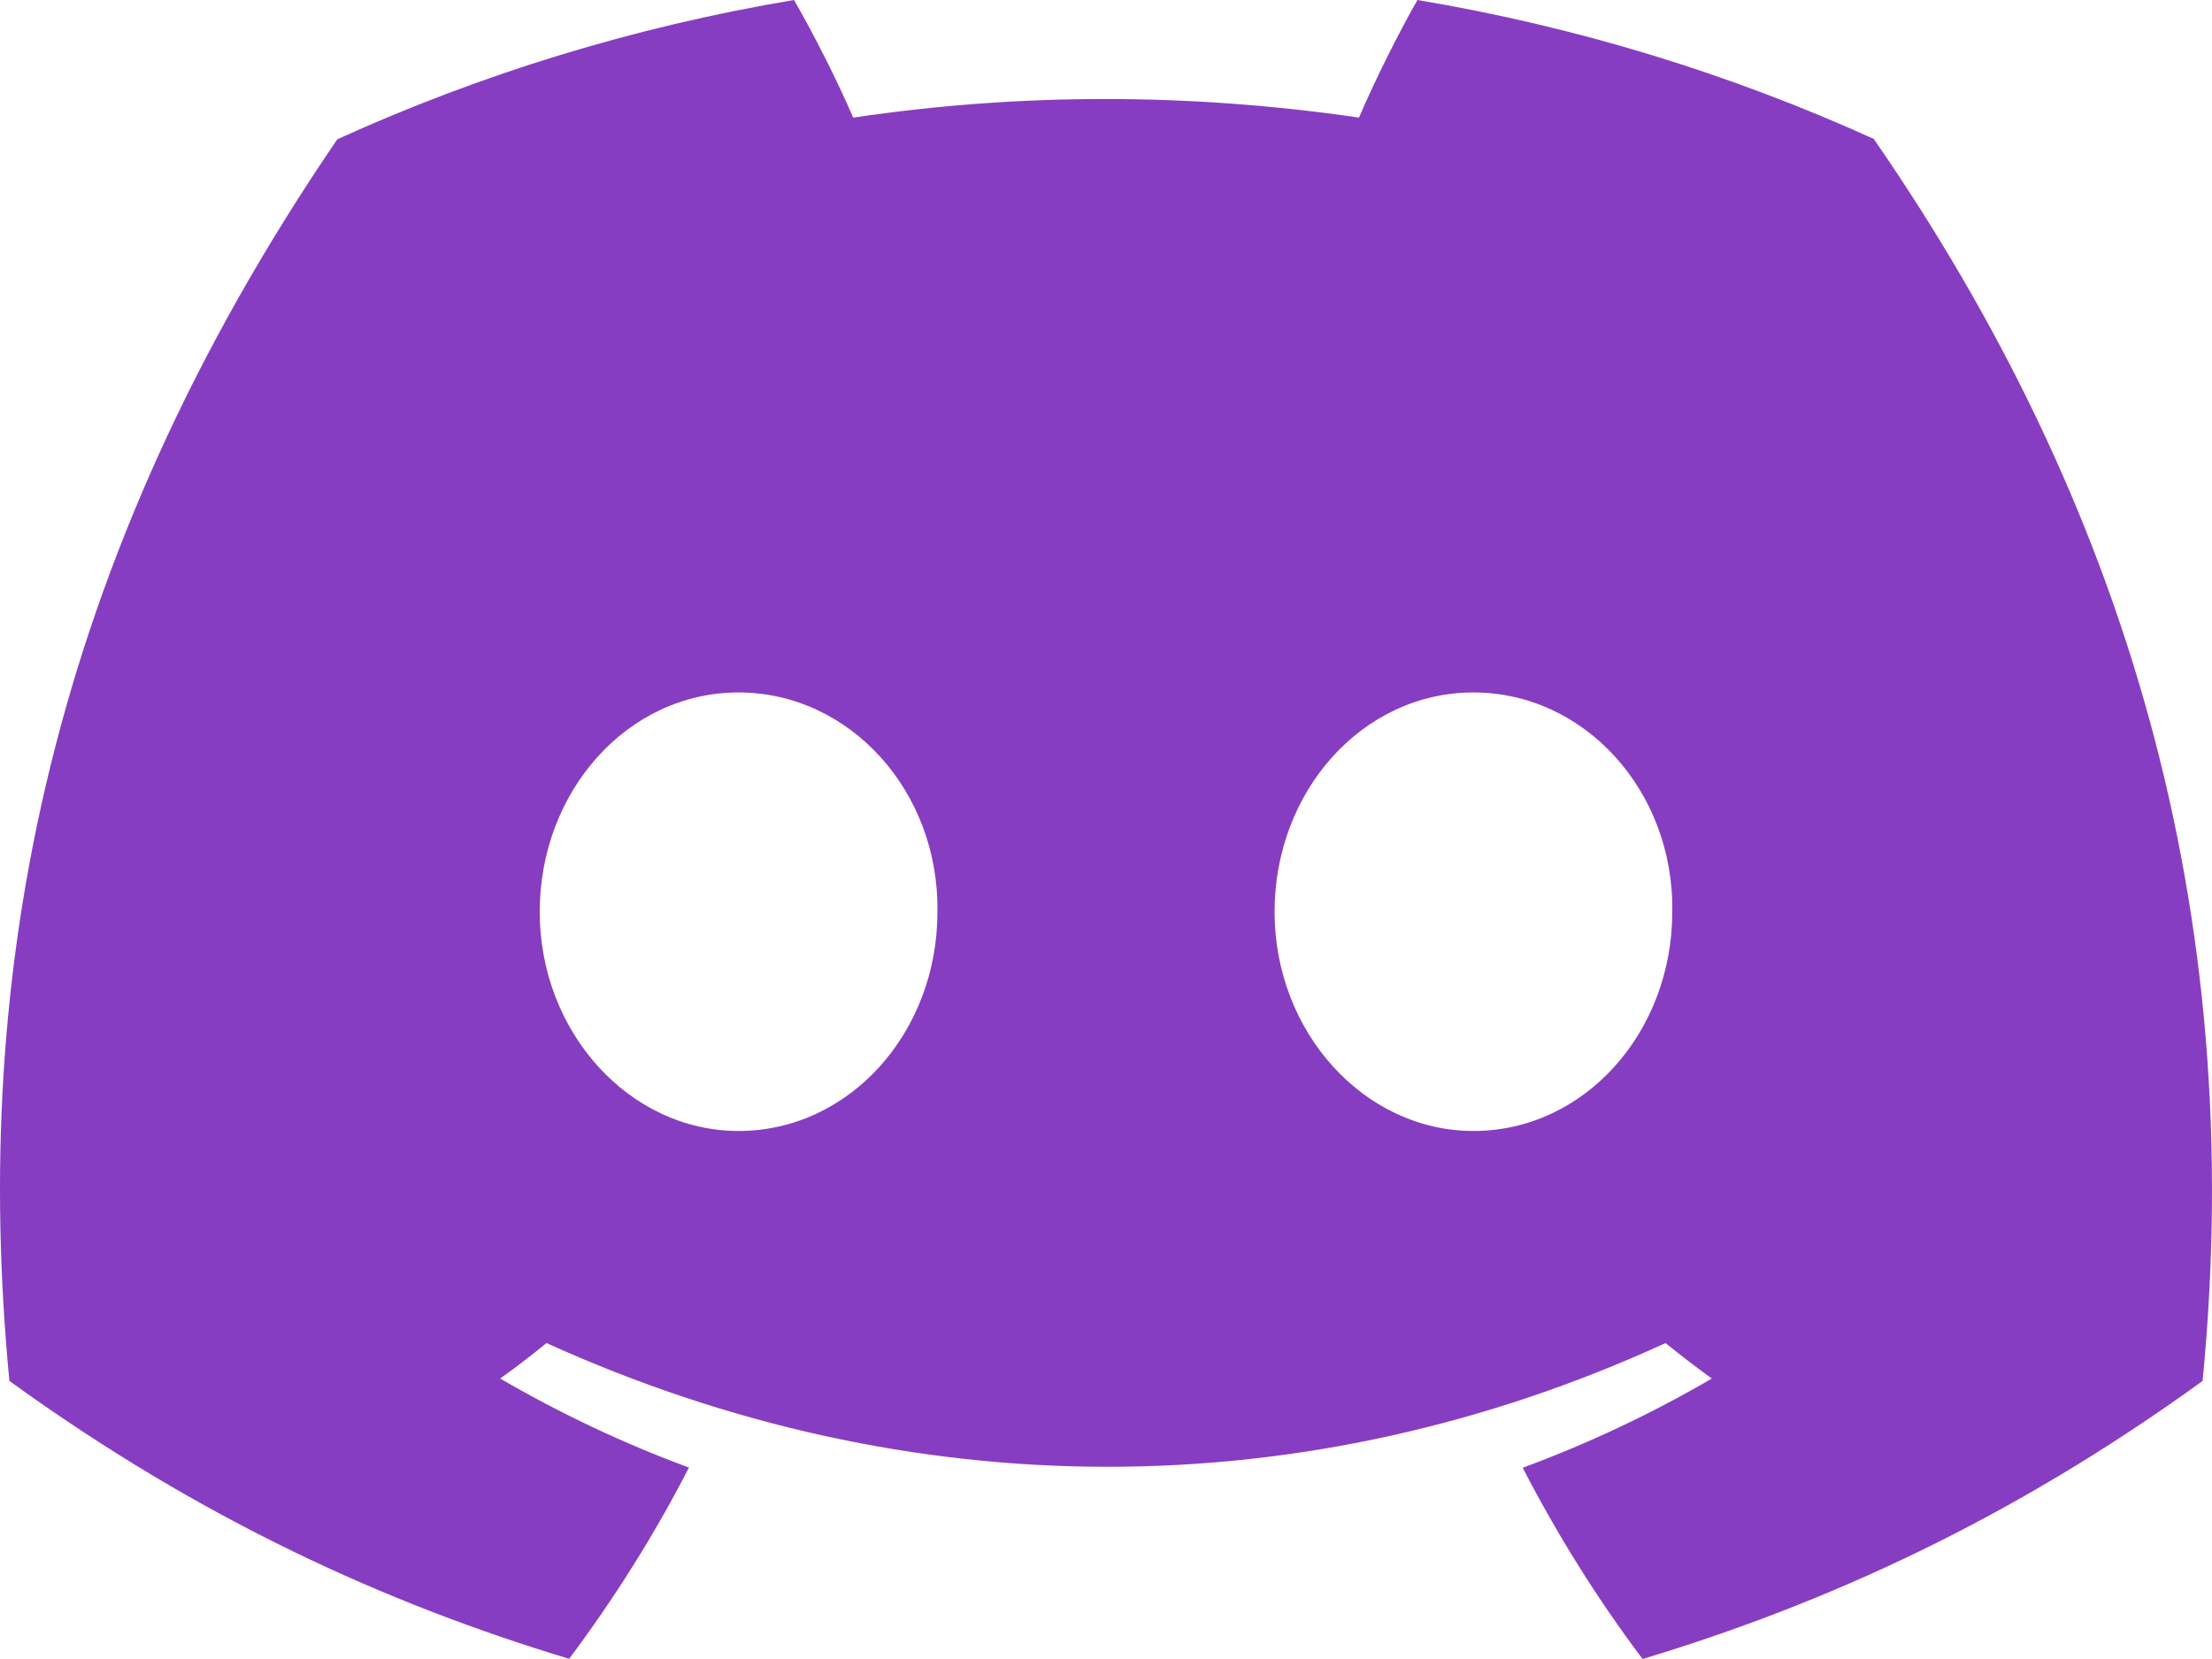
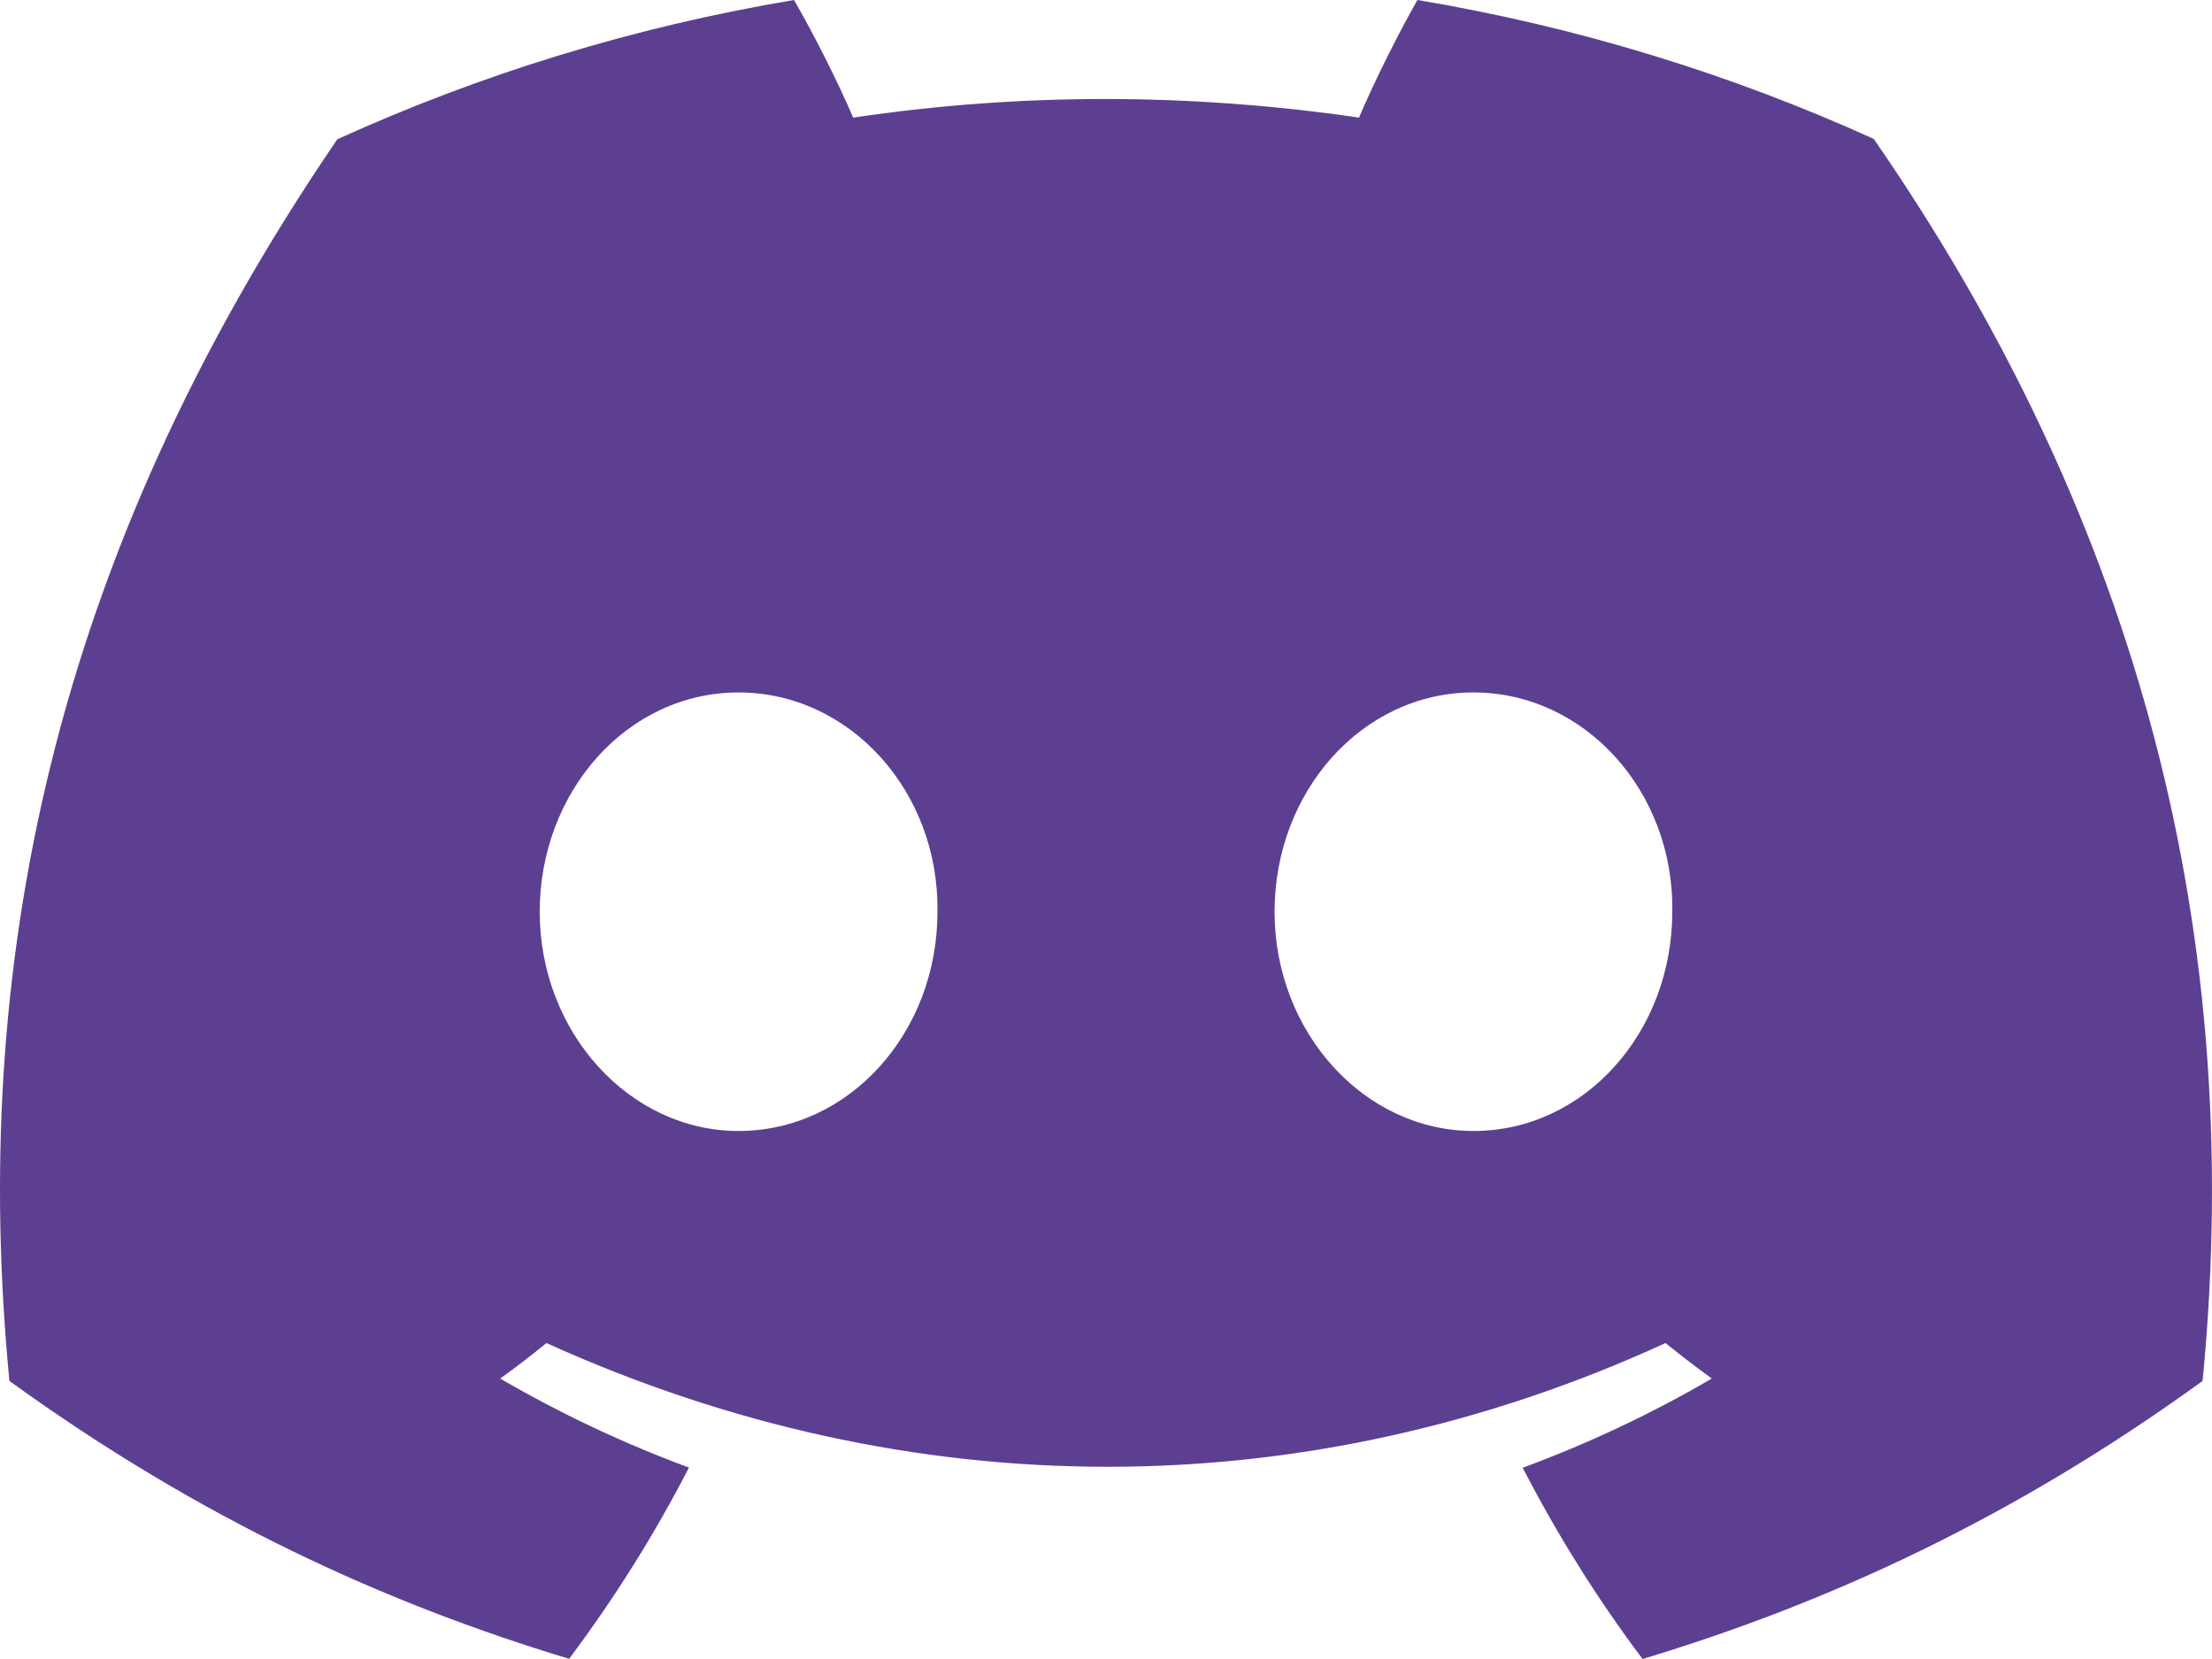
<svg xmlns="http://www.w3.org/2000/svg" width="24" height="18" viewBox="0 0 24 18" fill="none">
-   <path d="M20.33 1.507C18.777 0.803 17.116 0.291 15.379 0C15.166 0.374 14.916 0.876 14.745 1.276C12.899 1.007 11.069 1.007 9.257 1.276C9.085 0.876 8.831 0.374 8.615 0C6.877 0.291 5.214 0.805 3.66 1.511C0.527 6.099 -0.323 10.573 0.102 14.983C2.18 16.487 4.194 17.4 6.175 17.998C6.663 17.346 7.1 16.653 7.475 15.923C6.76 15.659 6.075 15.334 5.427 14.957C5.599 14.834 5.767 14.705 5.929 14.572C9.878 16.362 14.169 16.362 18.071 14.572C18.235 14.705 18.403 14.834 18.573 14.957C17.924 15.336 17.236 15.661 16.521 15.925C16.897 16.653 17.331 17.348 17.822 18C19.804 17.402 21.82 16.489 23.898 14.983C24.396 9.871 23.047 5.438 20.33 1.507ZM8.013 12.271C6.828 12.271 5.856 11.199 5.856 9.893C5.856 8.587 6.807 7.513 8.013 7.513C9.219 7.513 10.191 8.585 10.171 9.893C10.173 11.199 9.219 12.271 8.013 12.271ZM15.987 12.271C14.801 12.271 13.829 11.199 13.829 9.893C13.829 8.587 14.78 7.513 15.987 7.513C17.193 7.513 18.165 8.585 18.144 9.893C18.144 11.199 17.193 12.271 15.987 12.271Z" fill="#873DC1" />
+   <path d="M20.33 1.507C18.777 0.803 17.116 0.291 15.379 0C15.166 0.374 14.916 0.876 14.745 1.276C12.899 1.007 11.069 1.007 9.257 1.276C9.085 0.876 8.831 0.374 8.615 0C6.877 0.291 5.214 0.805 3.66 1.511C0.527 6.099 -0.323 10.573 0.102 14.983C2.18 16.487 4.194 17.4 6.175 17.998C6.663 17.346 7.1 16.653 7.475 15.923C6.76 15.659 6.075 15.334 5.427 14.957C5.599 14.834 5.767 14.705 5.929 14.572C9.878 16.362 14.169 16.362 18.071 14.572C18.235 14.705 18.403 14.834 18.573 14.957C17.924 15.336 17.236 15.661 16.521 15.925C16.897 16.653 17.331 17.348 17.822 18C19.804 17.402 21.82 16.489 23.898 14.983C24.396 9.871 23.047 5.438 20.33 1.507ZM8.013 12.271C6.828 12.271 5.856 11.199 5.856 9.893C5.856 8.587 6.807 7.513 8.013 7.513C9.219 7.513 10.191 8.585 10.171 9.893C10.173 11.199 9.219 12.271 8.013 12.271ZM15.987 12.271C14.801 12.271 13.829 11.199 13.829 9.893C13.829 8.587 14.78 7.513 15.987 7.513C17.193 7.513 18.165 8.585 18.144 9.893C18.144 11.199 17.193 12.271 15.987 12.271Z" fill="#5D3F92" />
</svg>
